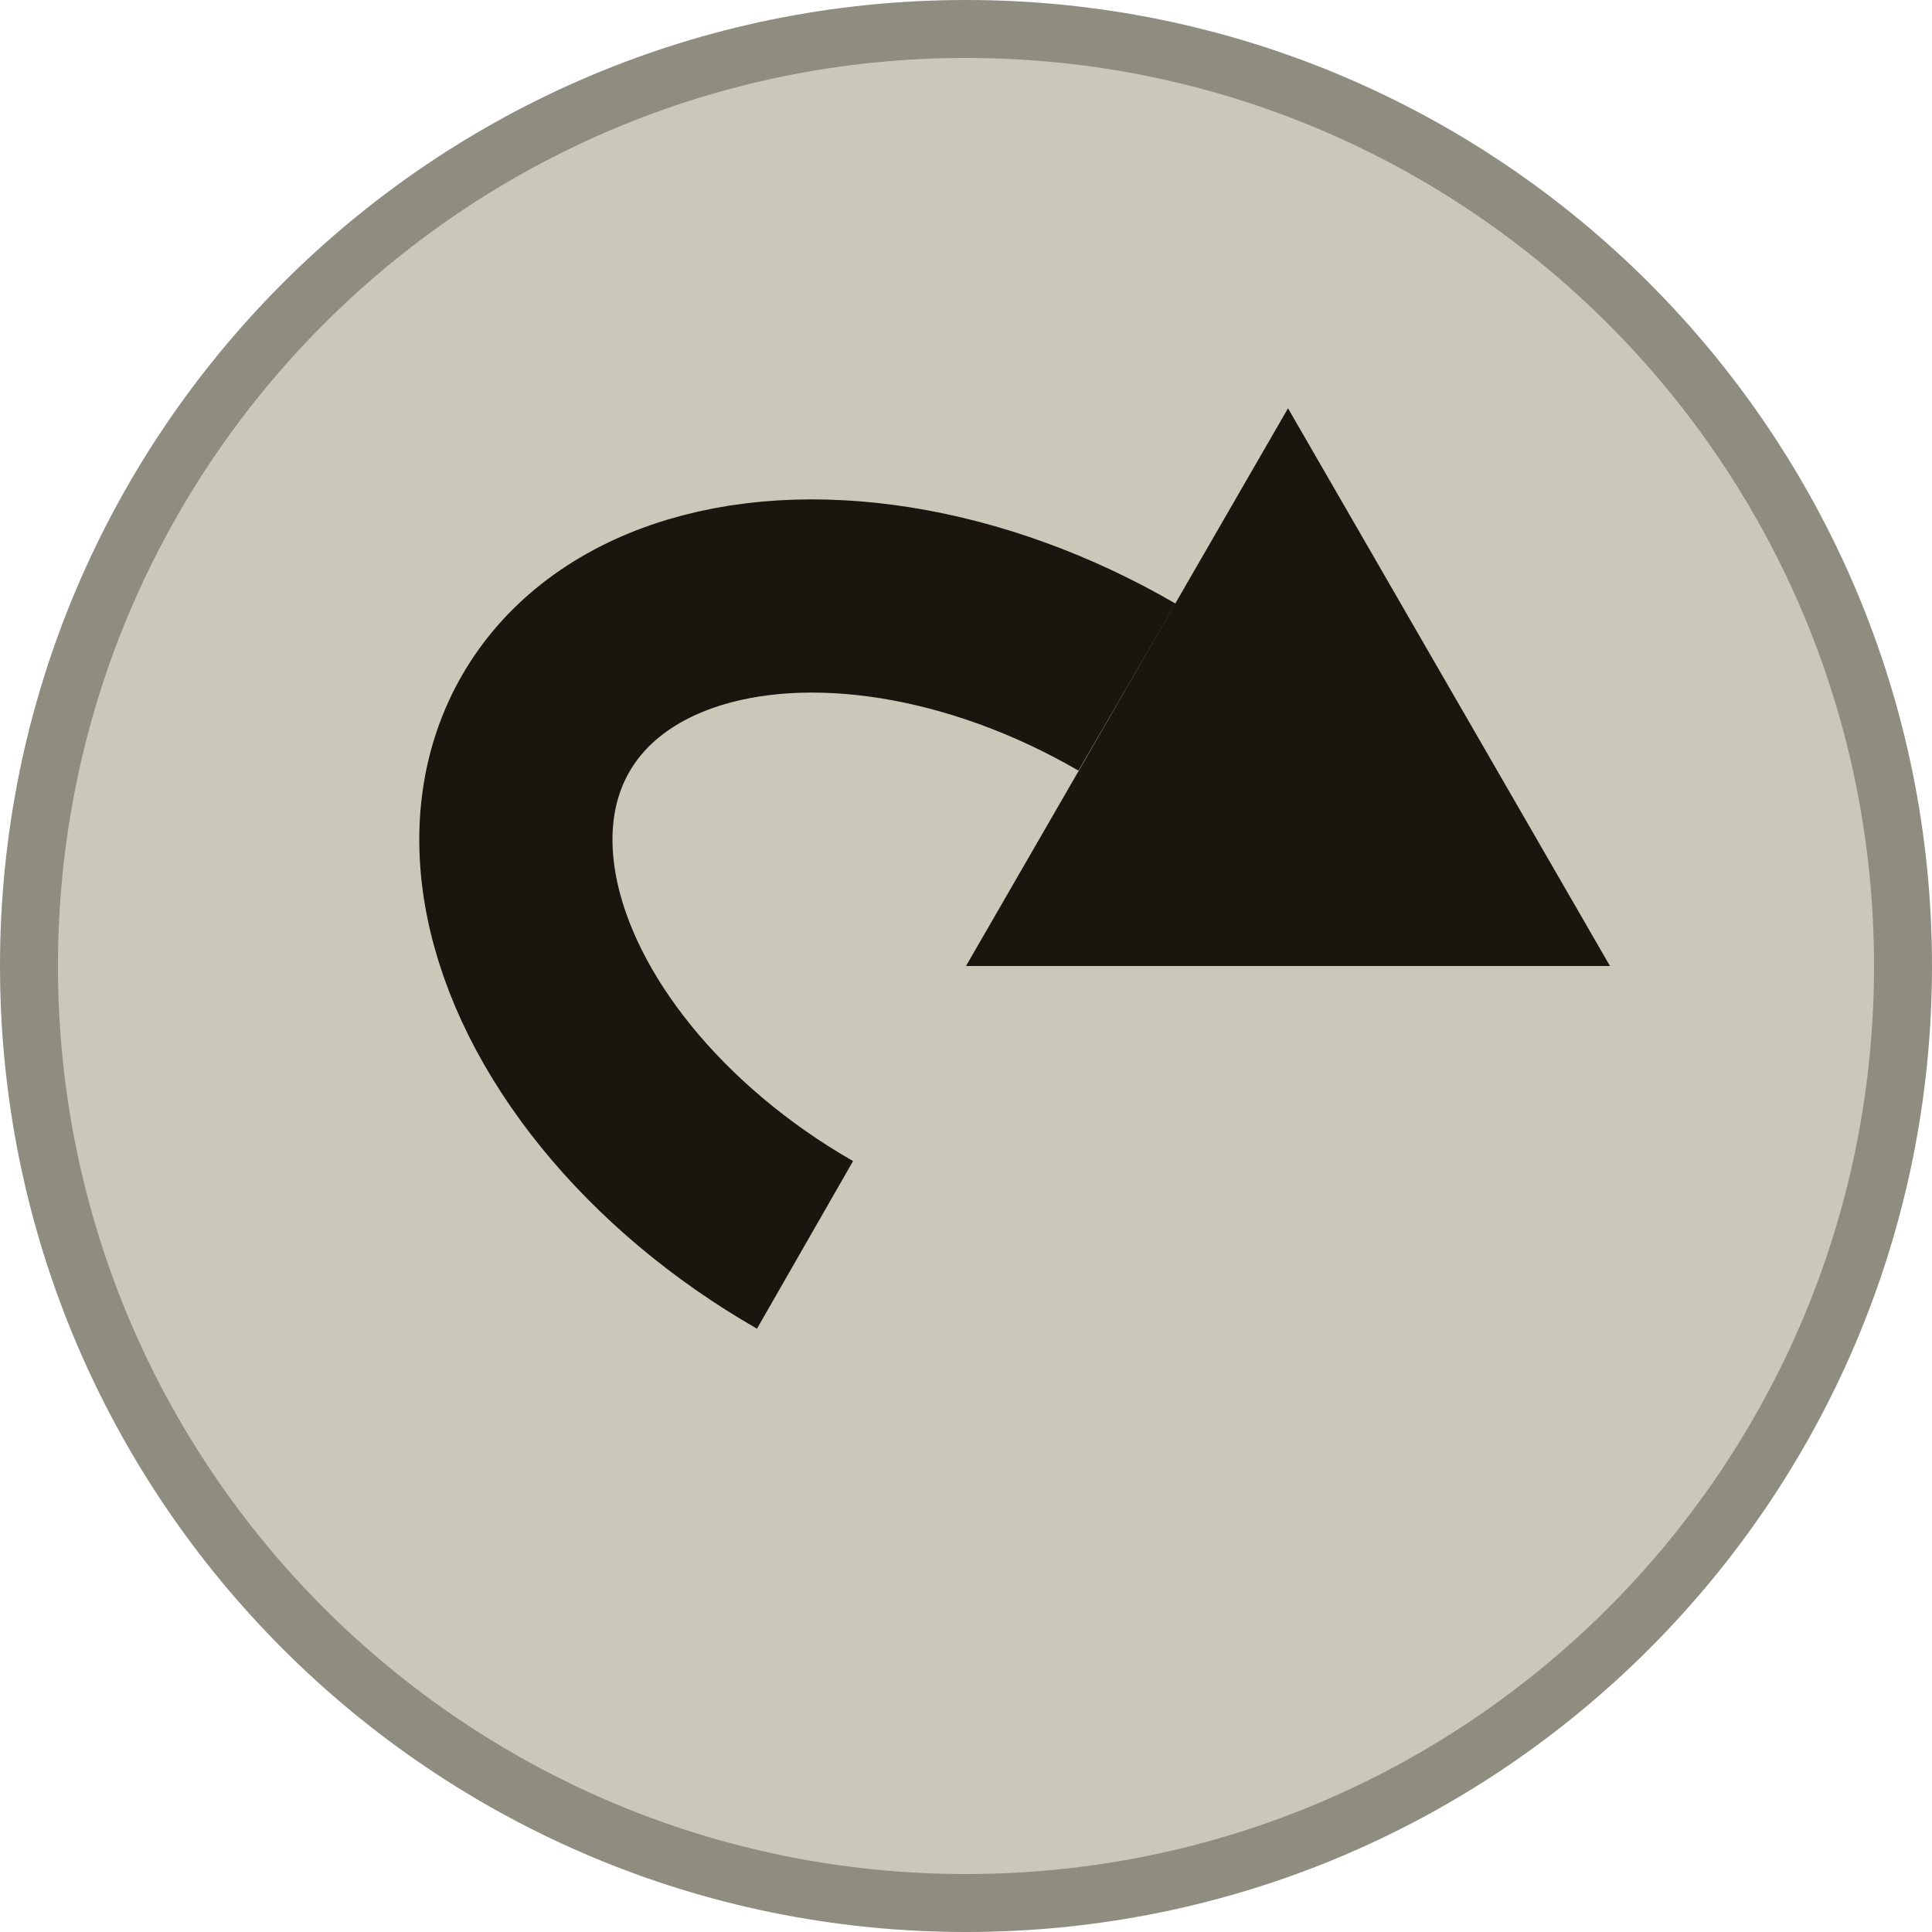
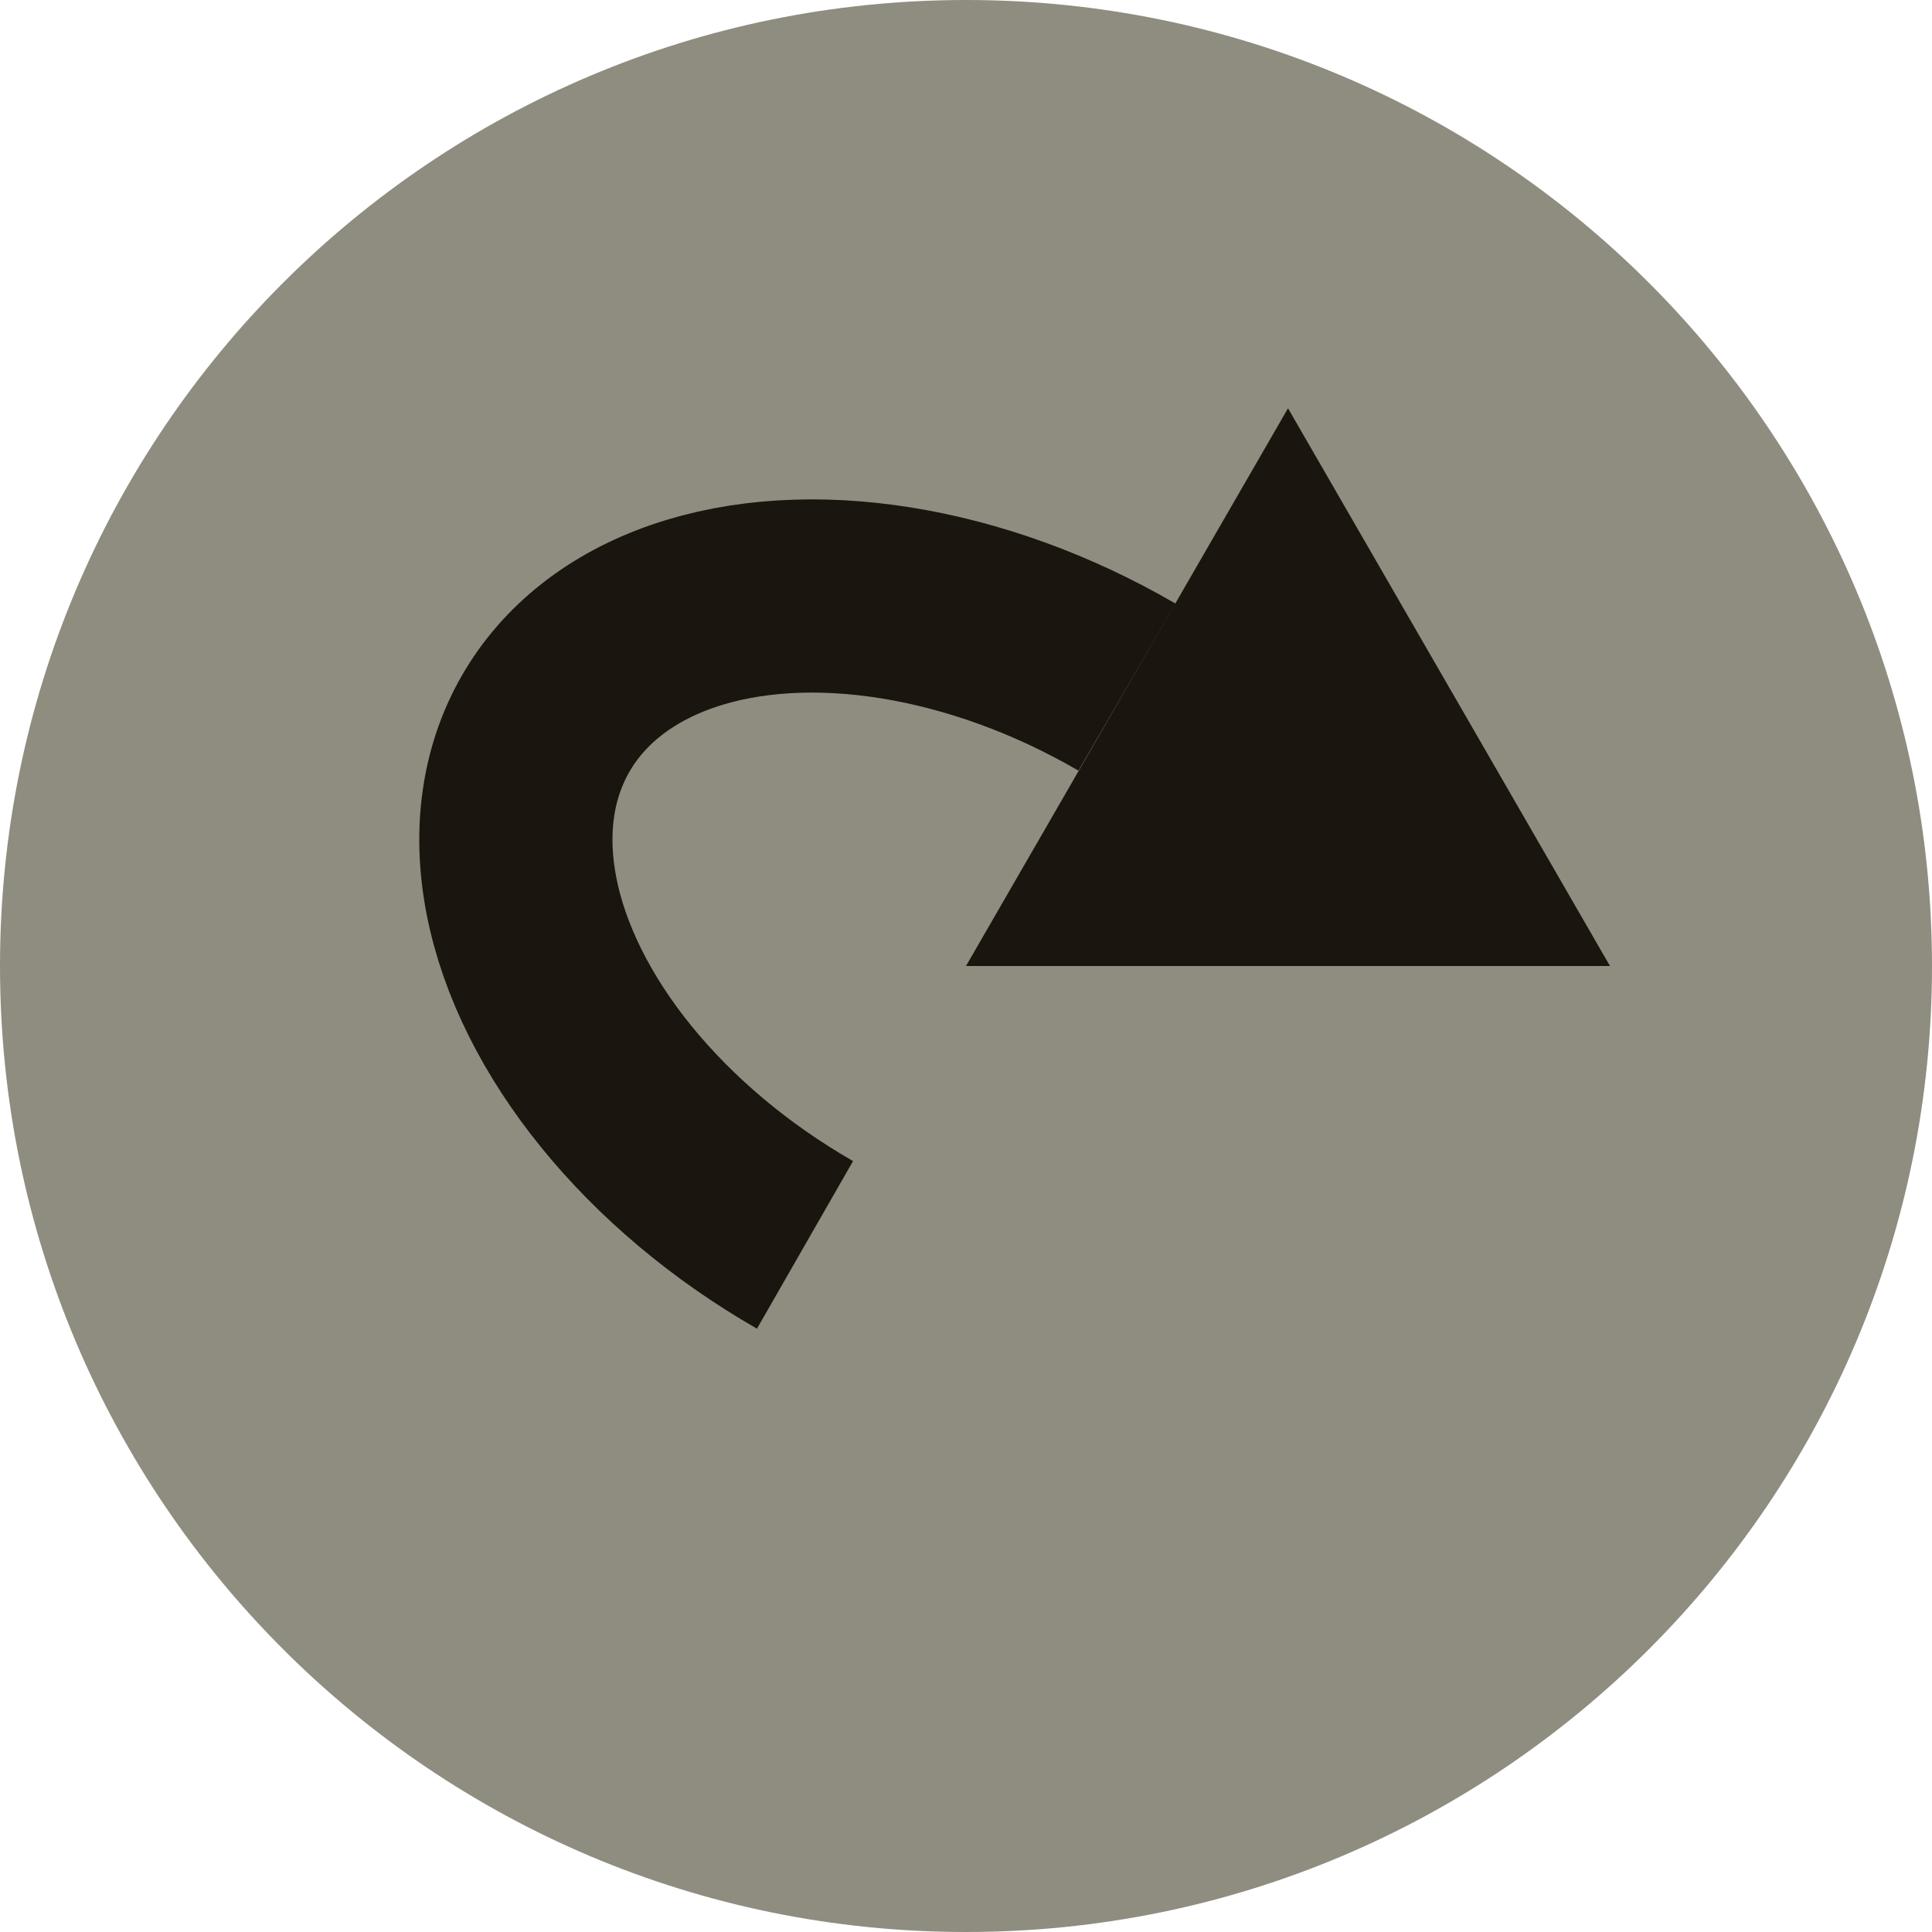
<svg height="40" width="40">
  <circle cx="20.0" cy="20.0" r="20.0" fill="#8f8d80" />
-   <circle cx="20.0" cy="20.0" r="18.8" fill="#cac9b9" />
  <path d="M 16.667 25.774 A 10.0 6.667 30 1 1 23.333 14.226 " style="fill:none;stroke:#1a150f;stroke-width:4.0" />
  <path d="M 20.0 20.0 L 26.667 8.453 L 33.333 20.0 Z" fill="#1a150f" />
</svg>
